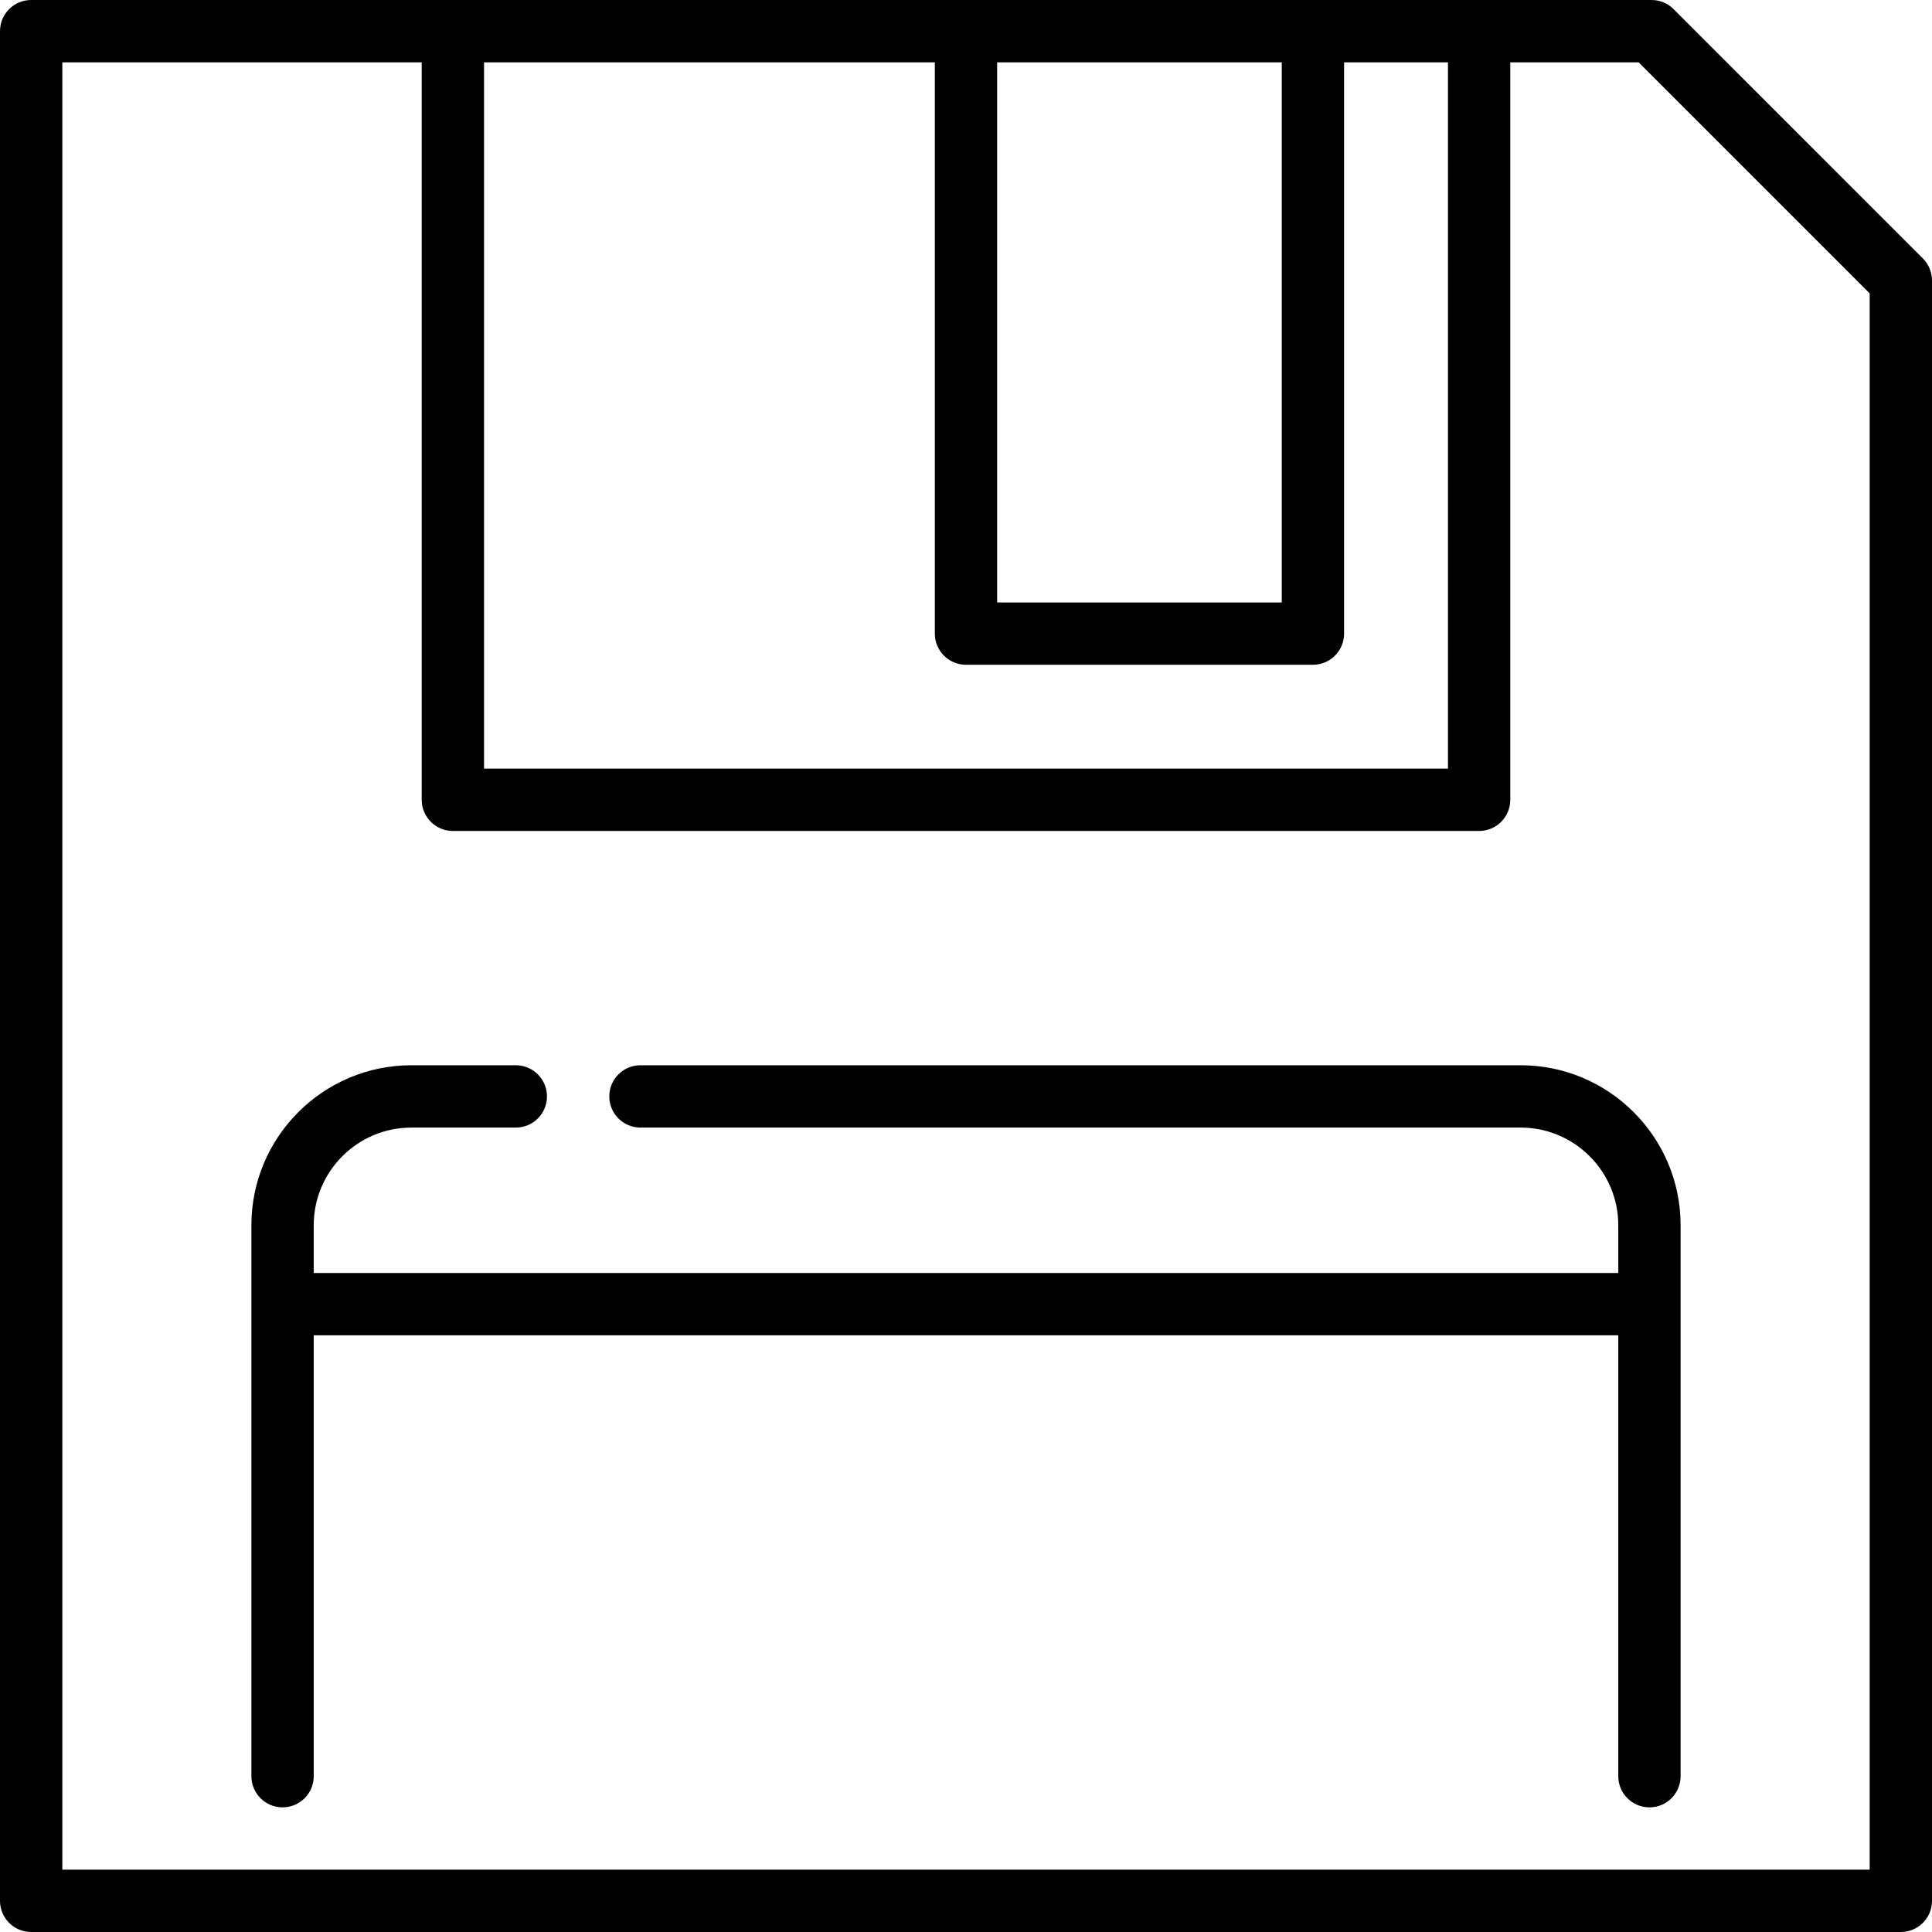
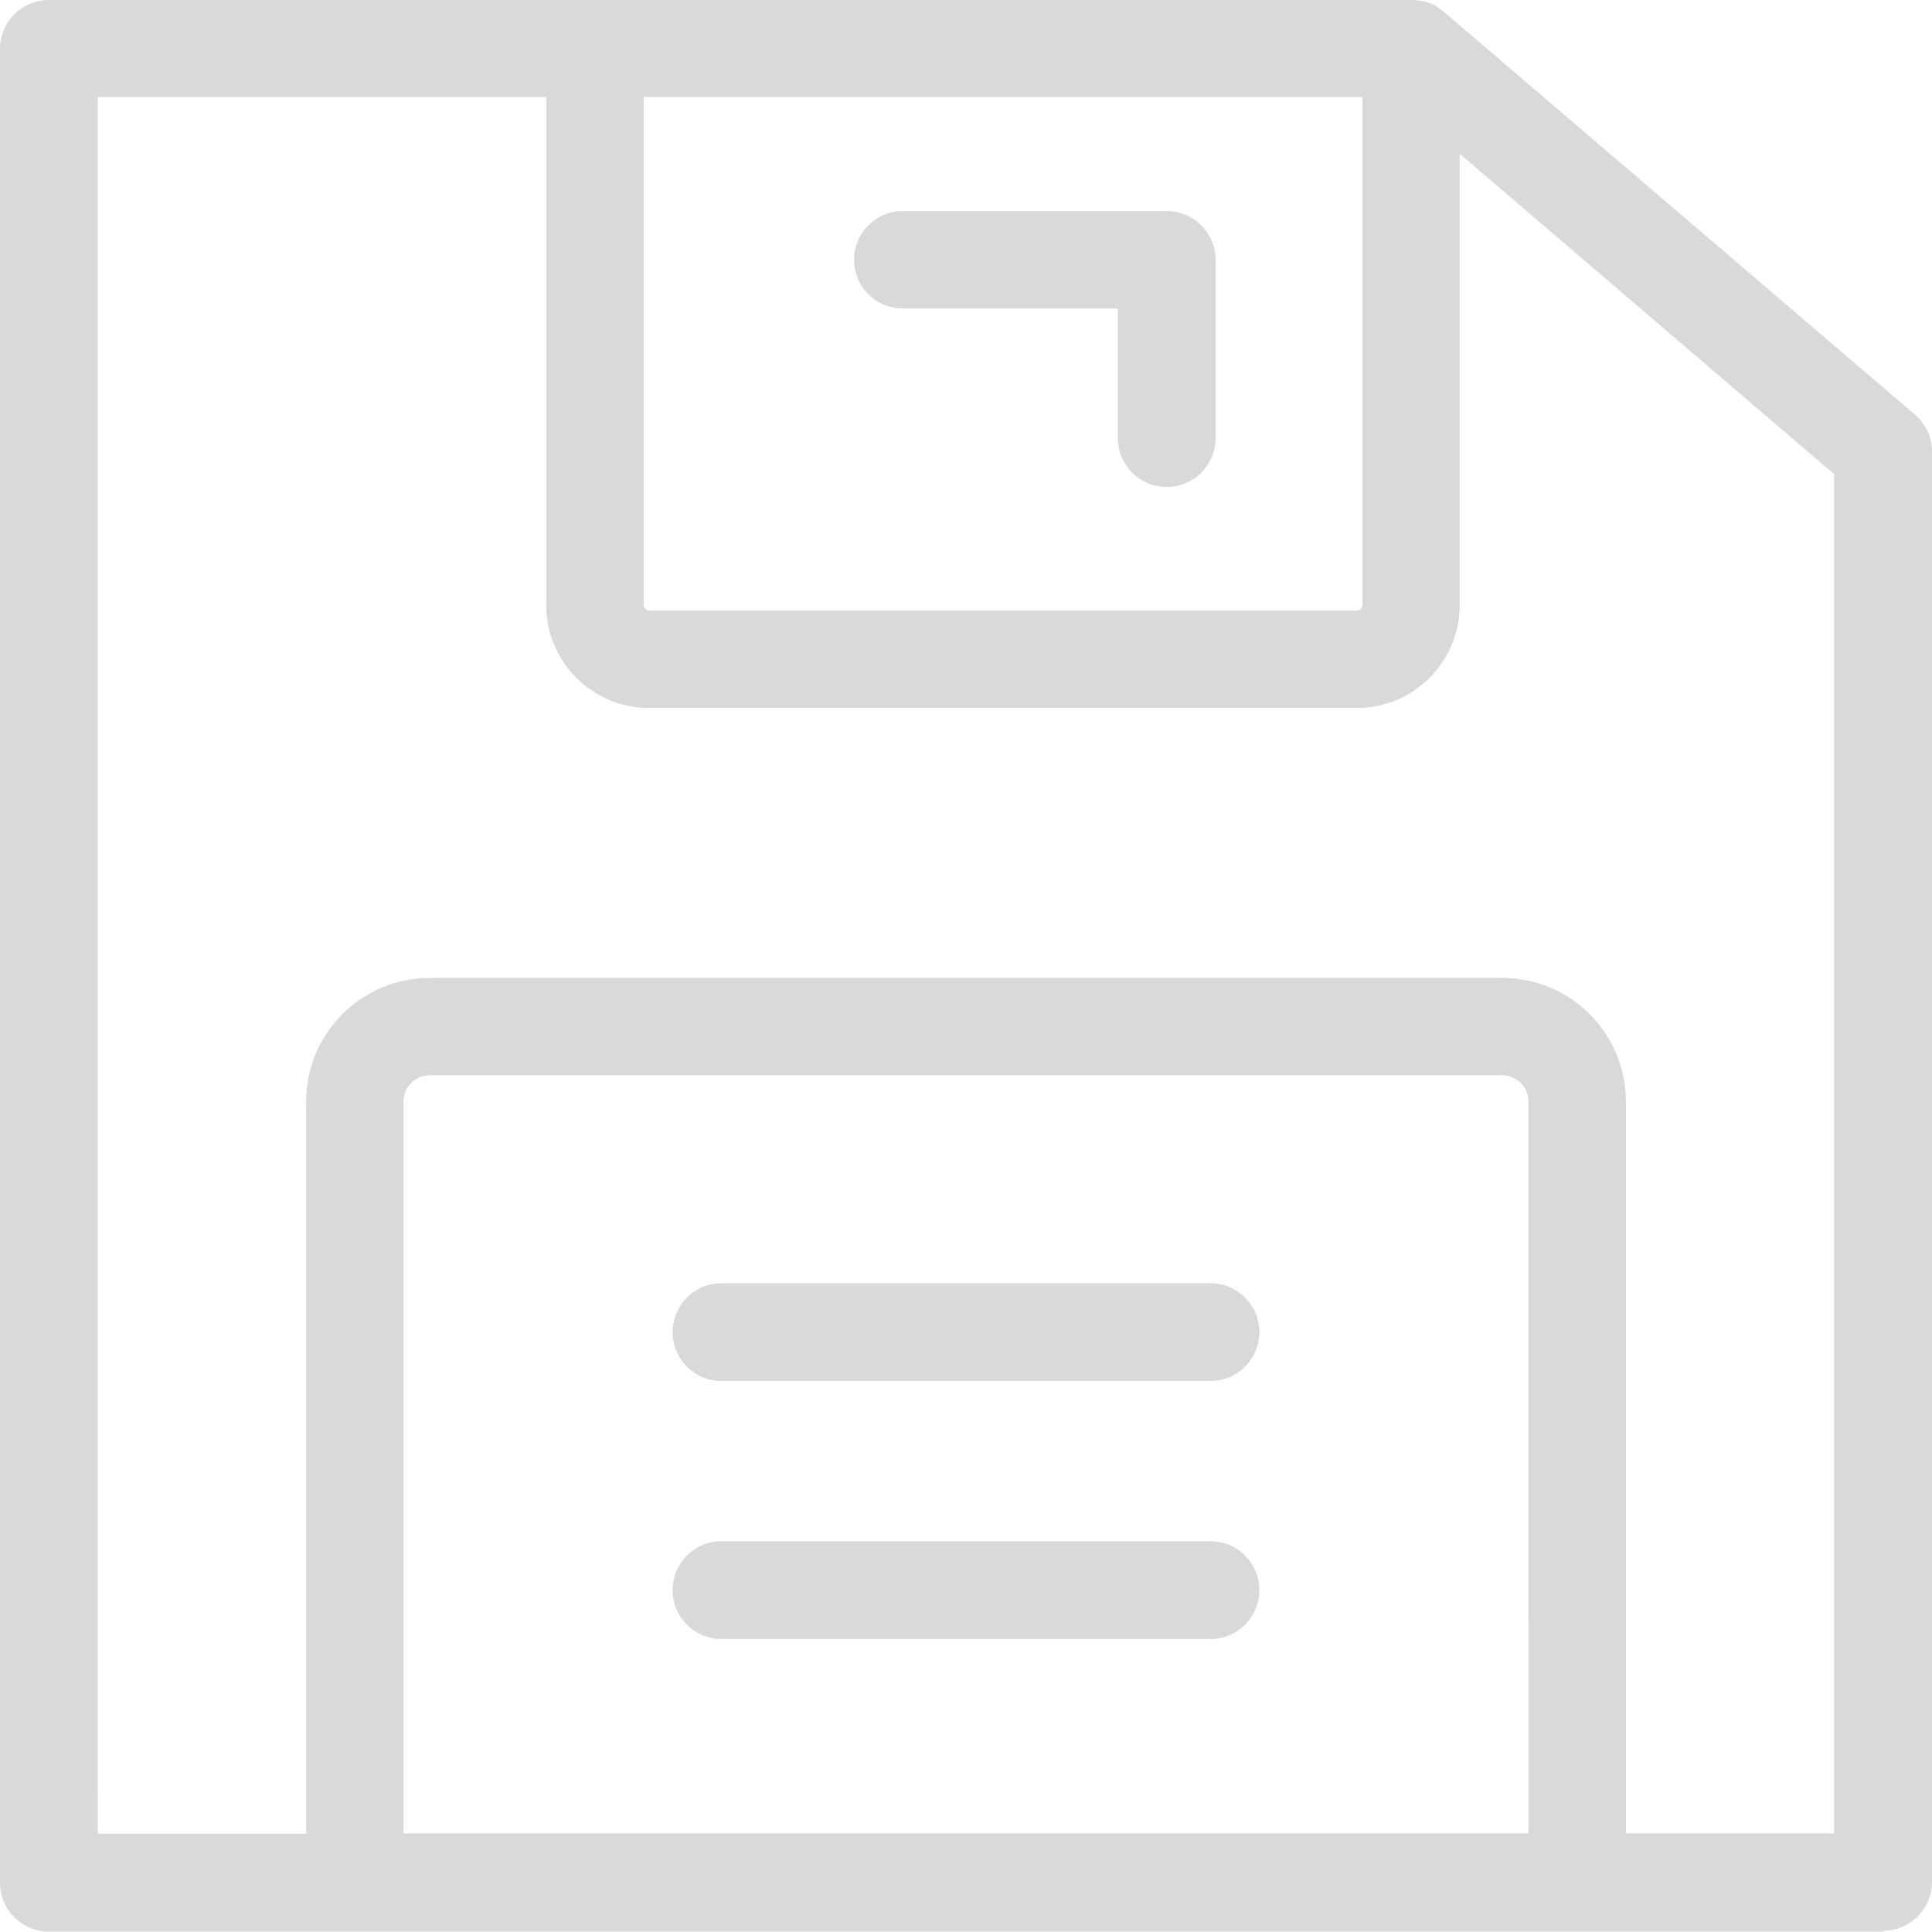
- <svg xmlns="http://www.w3.org/2000/svg" version="1.1" id="Capa_1" x="0px" y="0px" viewBox="0 0 465 465" style="enable-background:new 0 0 465 465;" xml:space="preserve">
-   <g>
-     <path d="M365.992,256.389H154.148c-4.142,0-7.5,3.357-7.5,7.5s3.358,7.5,7.5,7.5h211.844c12.958,0,23.5,10.542,23.5,23.5v11.5   H75.508v-11.5c0-12.958,10.542-23.5,23.5-23.5h25.14c4.142,0,7.5-3.357,7.5-7.5s-3.358-7.5-7.5-7.5h-25.14   c-21.229,0-38.5,17.271-38.5,38.5V427.5c0,4.143,3.358,7.5,7.5,7.5s7.5-3.357,7.5-7.5V321.389h313.984V427.5   c0,4.143,3.358,7.5,7.5,7.5s7.5-3.357,7.5-7.5V294.889C404.492,273.66,387.221,256.389,365.992,256.389z" />
-     <path d="M462.803,62.201l-60-60.004C401.397,0.79,399.489,0,397.5,0H7.5C3.358,0,0,3.357,0,7.5v450c0,4.143,3.358,7.5,7.5,7.5h450   c4.142,0,7.5-3.357,7.5-7.5V67.504C465,65.515,464.21,63.607,462.803,62.201z M116.5,15H225v137.5c0,4.143,3.358,7.5,7.5,7.5H316   c4.142,0,7.5-3.357,7.5-7.5V15h25v170h-232V15z M240,15h68.5v130H240V15z M450,450H15V15h86.5v177.5c0,4.143,3.358,7.5,7.5,7.5h247   c4.142,0,7.5-3.357,7.5-7.5V15h30.893L450,70.61V450z" />
+ <svg xmlns="http://www.w3.org/2000/svg" id="save_1_" data-name="save (1)" width="62.19" height="62.177" viewBox="0 0 62.19 62.177">
+   <g id="Group_248" data-name="Group 248" transform="translate(0 0)">
+     <path id="Path_404" data-name="Path 404" d="M60.616,62.2a1.573,1.573,0,0,0,1.574-1.574V14.586a1.566,1.566,0,0,0-.55-1.19L46.45.408a.268.268,0,0,0-.077-.051c-.038-.026-.064-.051-.1-.077S46.182.229,46.13.2s-.077-.038-.115-.051A.827.827,0,0,0,45.849.1a.374.374,0,0,0-.115-.026A2.284,2.284,0,0,0,45.439.05H1.574A1.573,1.573,0,0,0,0,1.624V60.653a1.573,1.573,0,0,0,1.574,1.574H60.616V62.2ZM49.2,59.066H12.988V35.508a.844.844,0,0,1,.845-.845H48.357a.844.844,0,0,1,.845.845ZM20.7,3.172H43.853V19.526a.175.175,0,0,1-.179.179H20.9a.183.183,0,0,1-.179-.179V3.172Zm-17.556,0H17.582V19.526A3.315,3.315,0,0,0,20.9,22.84H43.673a3.315,3.315,0,0,0,3.314-3.314V5L59.042,15.316v43.75H52.337V35.508a3.984,3.984,0,0,0-3.98-3.98H13.833a3.984,3.984,0,0,0-3.98,3.98V59.079H3.148Z" transform="translate(0 -0.05)" fill="#d9d9d9" />
+     <path id="Path_405" data-name="Path 405" d="M216.674,56.285h6.884v4.172a1.574,1.574,0,1,0,3.148,0V54.724a1.573,1.573,0,0,0-1.574-1.574h-8.458a1.568,1.568,0,1,0,0,3.135Z" transform="translate(-187.575 -46.355)" fill="#d9d9d9" />
+     <path id="Path_406" data-name="Path 406" d="M186.513,322.85H170.774a1.574,1.574,0,0,0,0,3.148h15.739a1.574,1.574,0,0,0,0-3.148Z" transform="translate(-147.549 -281.544)" fill="#d9d9d9" />
+     <path id="Path_407" data-name="Path 407" d="M186.513,387.75H170.774a1.574,1.574,0,0,0,0,3.148h15.739a1.574,1.574,0,0,0,0-3.148Z" transform="translate(-147.549 -338.139)" fill="#d9d9d9" />
  </g>
-   <g>
- </g>
-   <g>
- </g>
-   <g>
- </g>
-   <g>
- </g>
-   <g>
- </g>
-   <g>
- </g>
-   <g>
- </g>
-   <g>
- </g>
-   <g>
- </g>
-   <g>
- </g>
-   <g>
- </g>
-   <g>
- </g>
-   <g>
- </g>
-   <g>
- </g>
-   <g>
- </g>
</svg>
